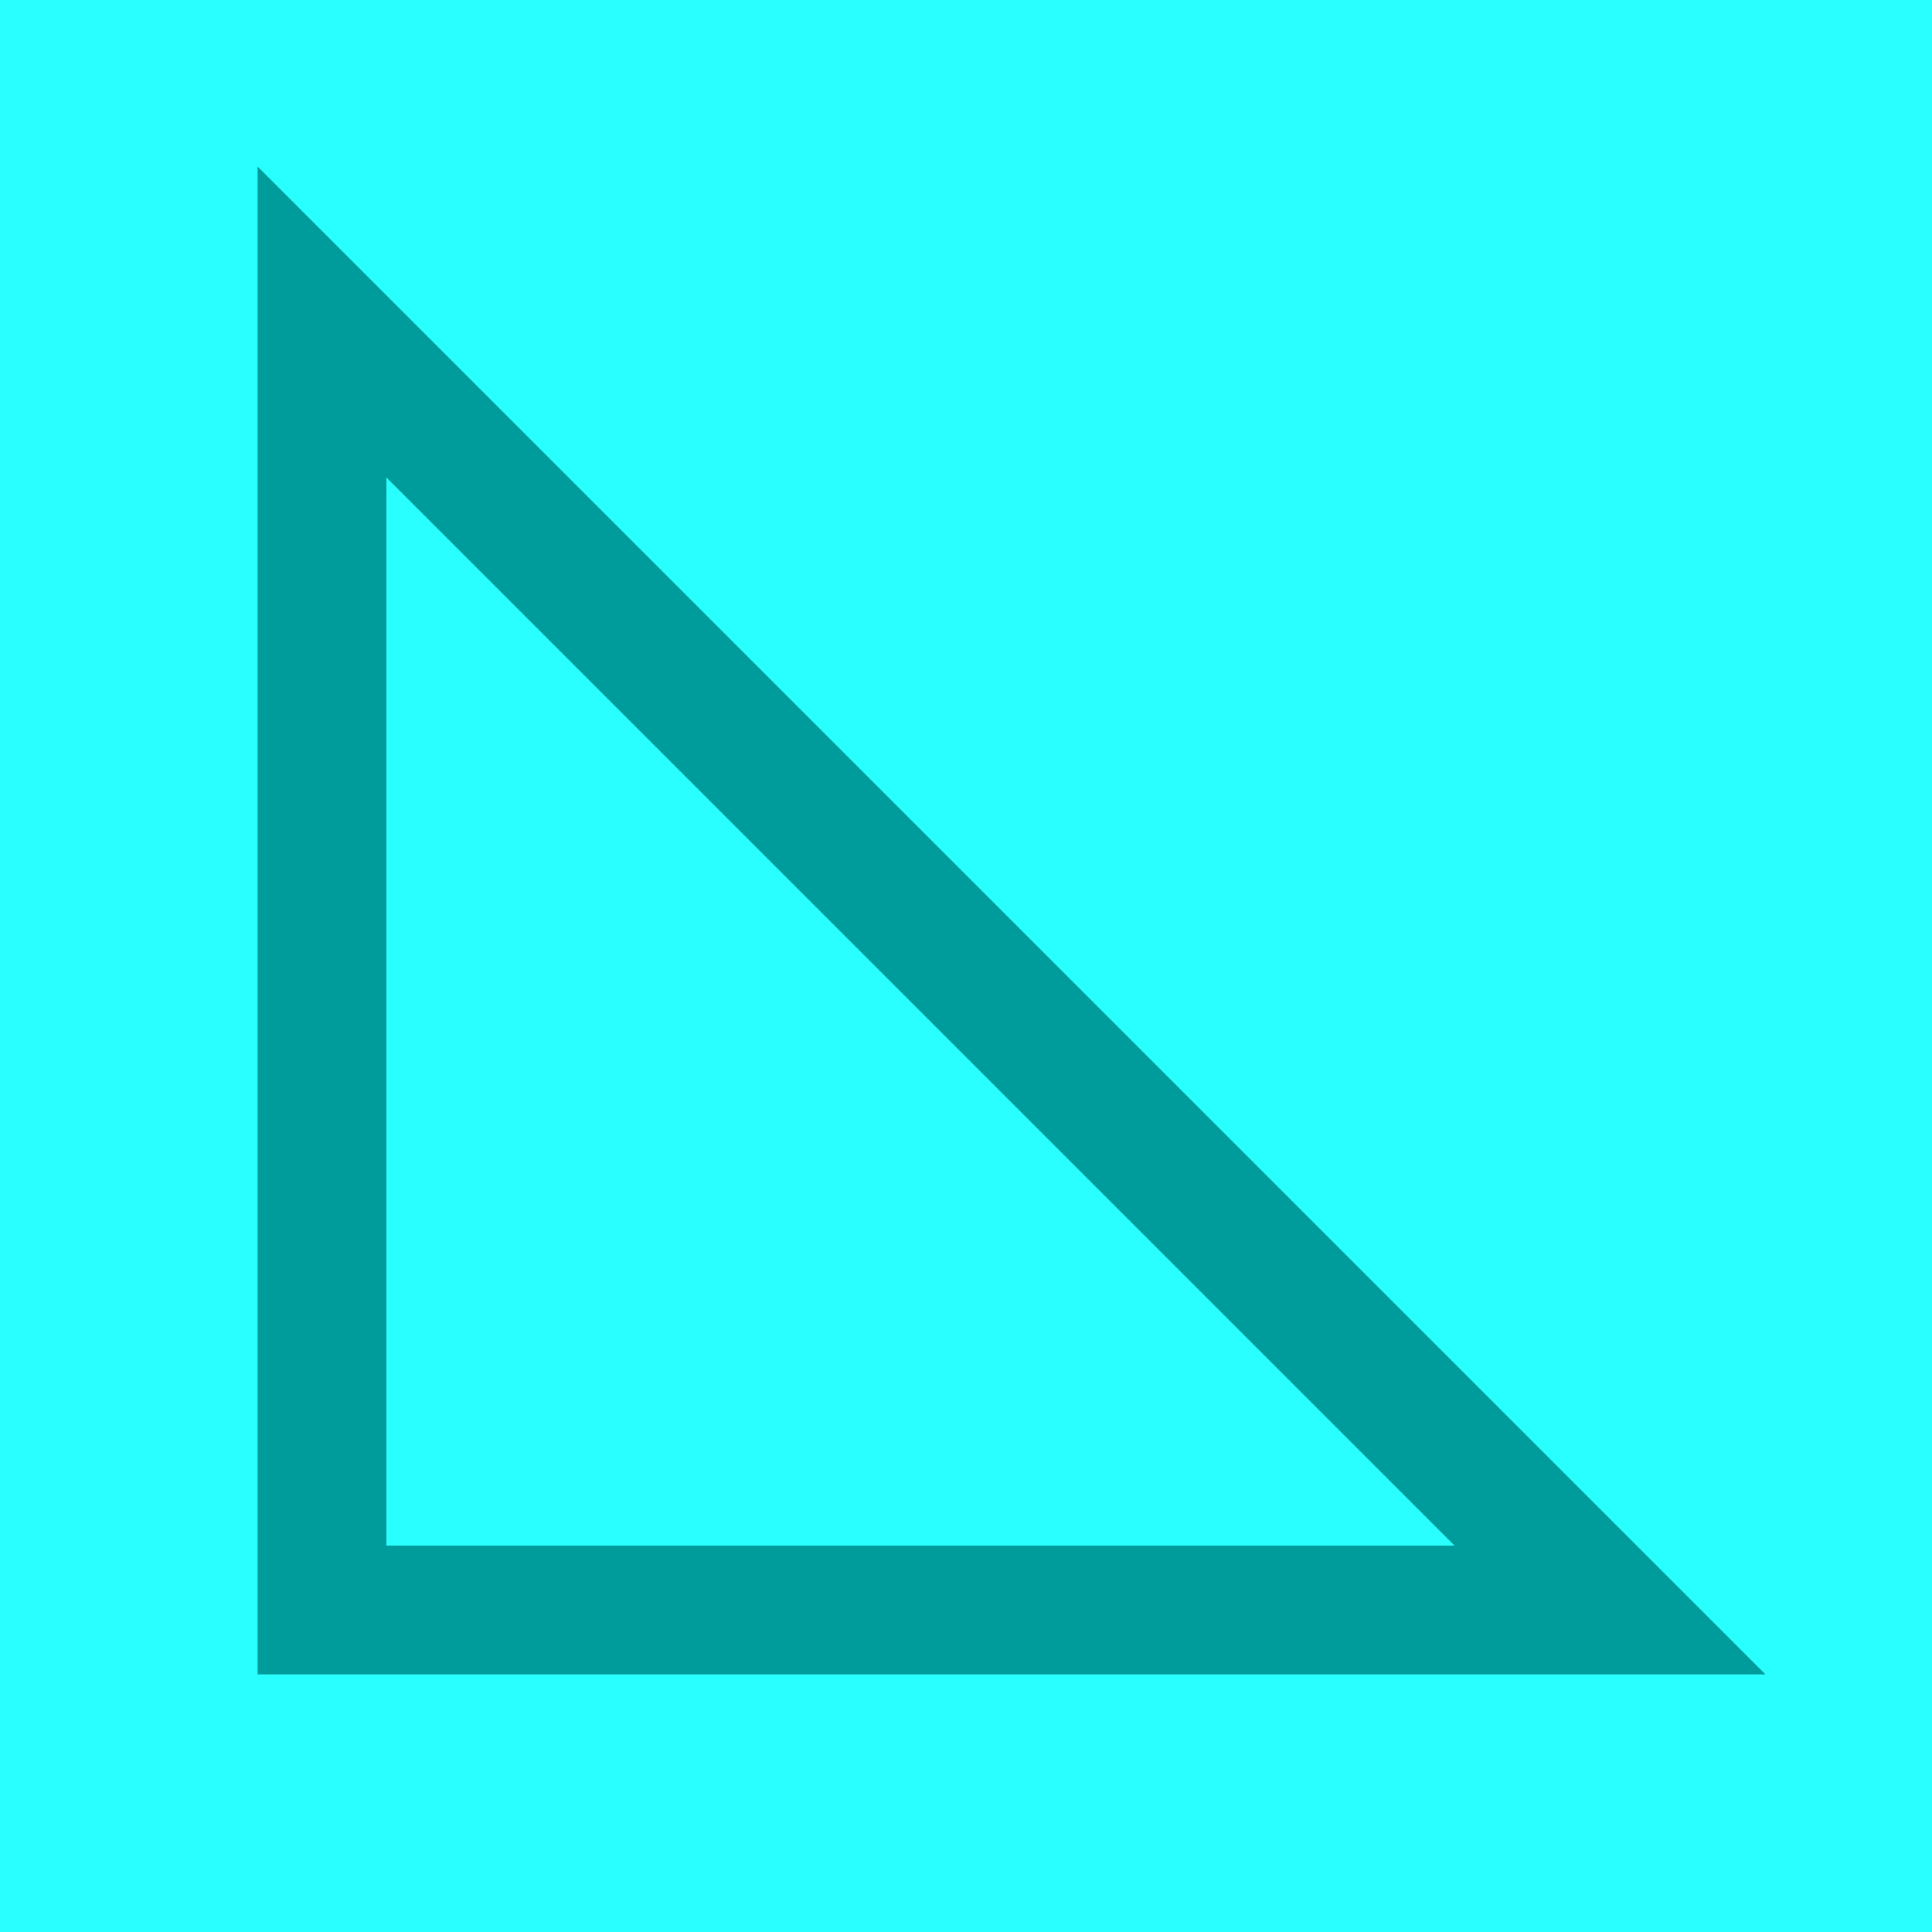
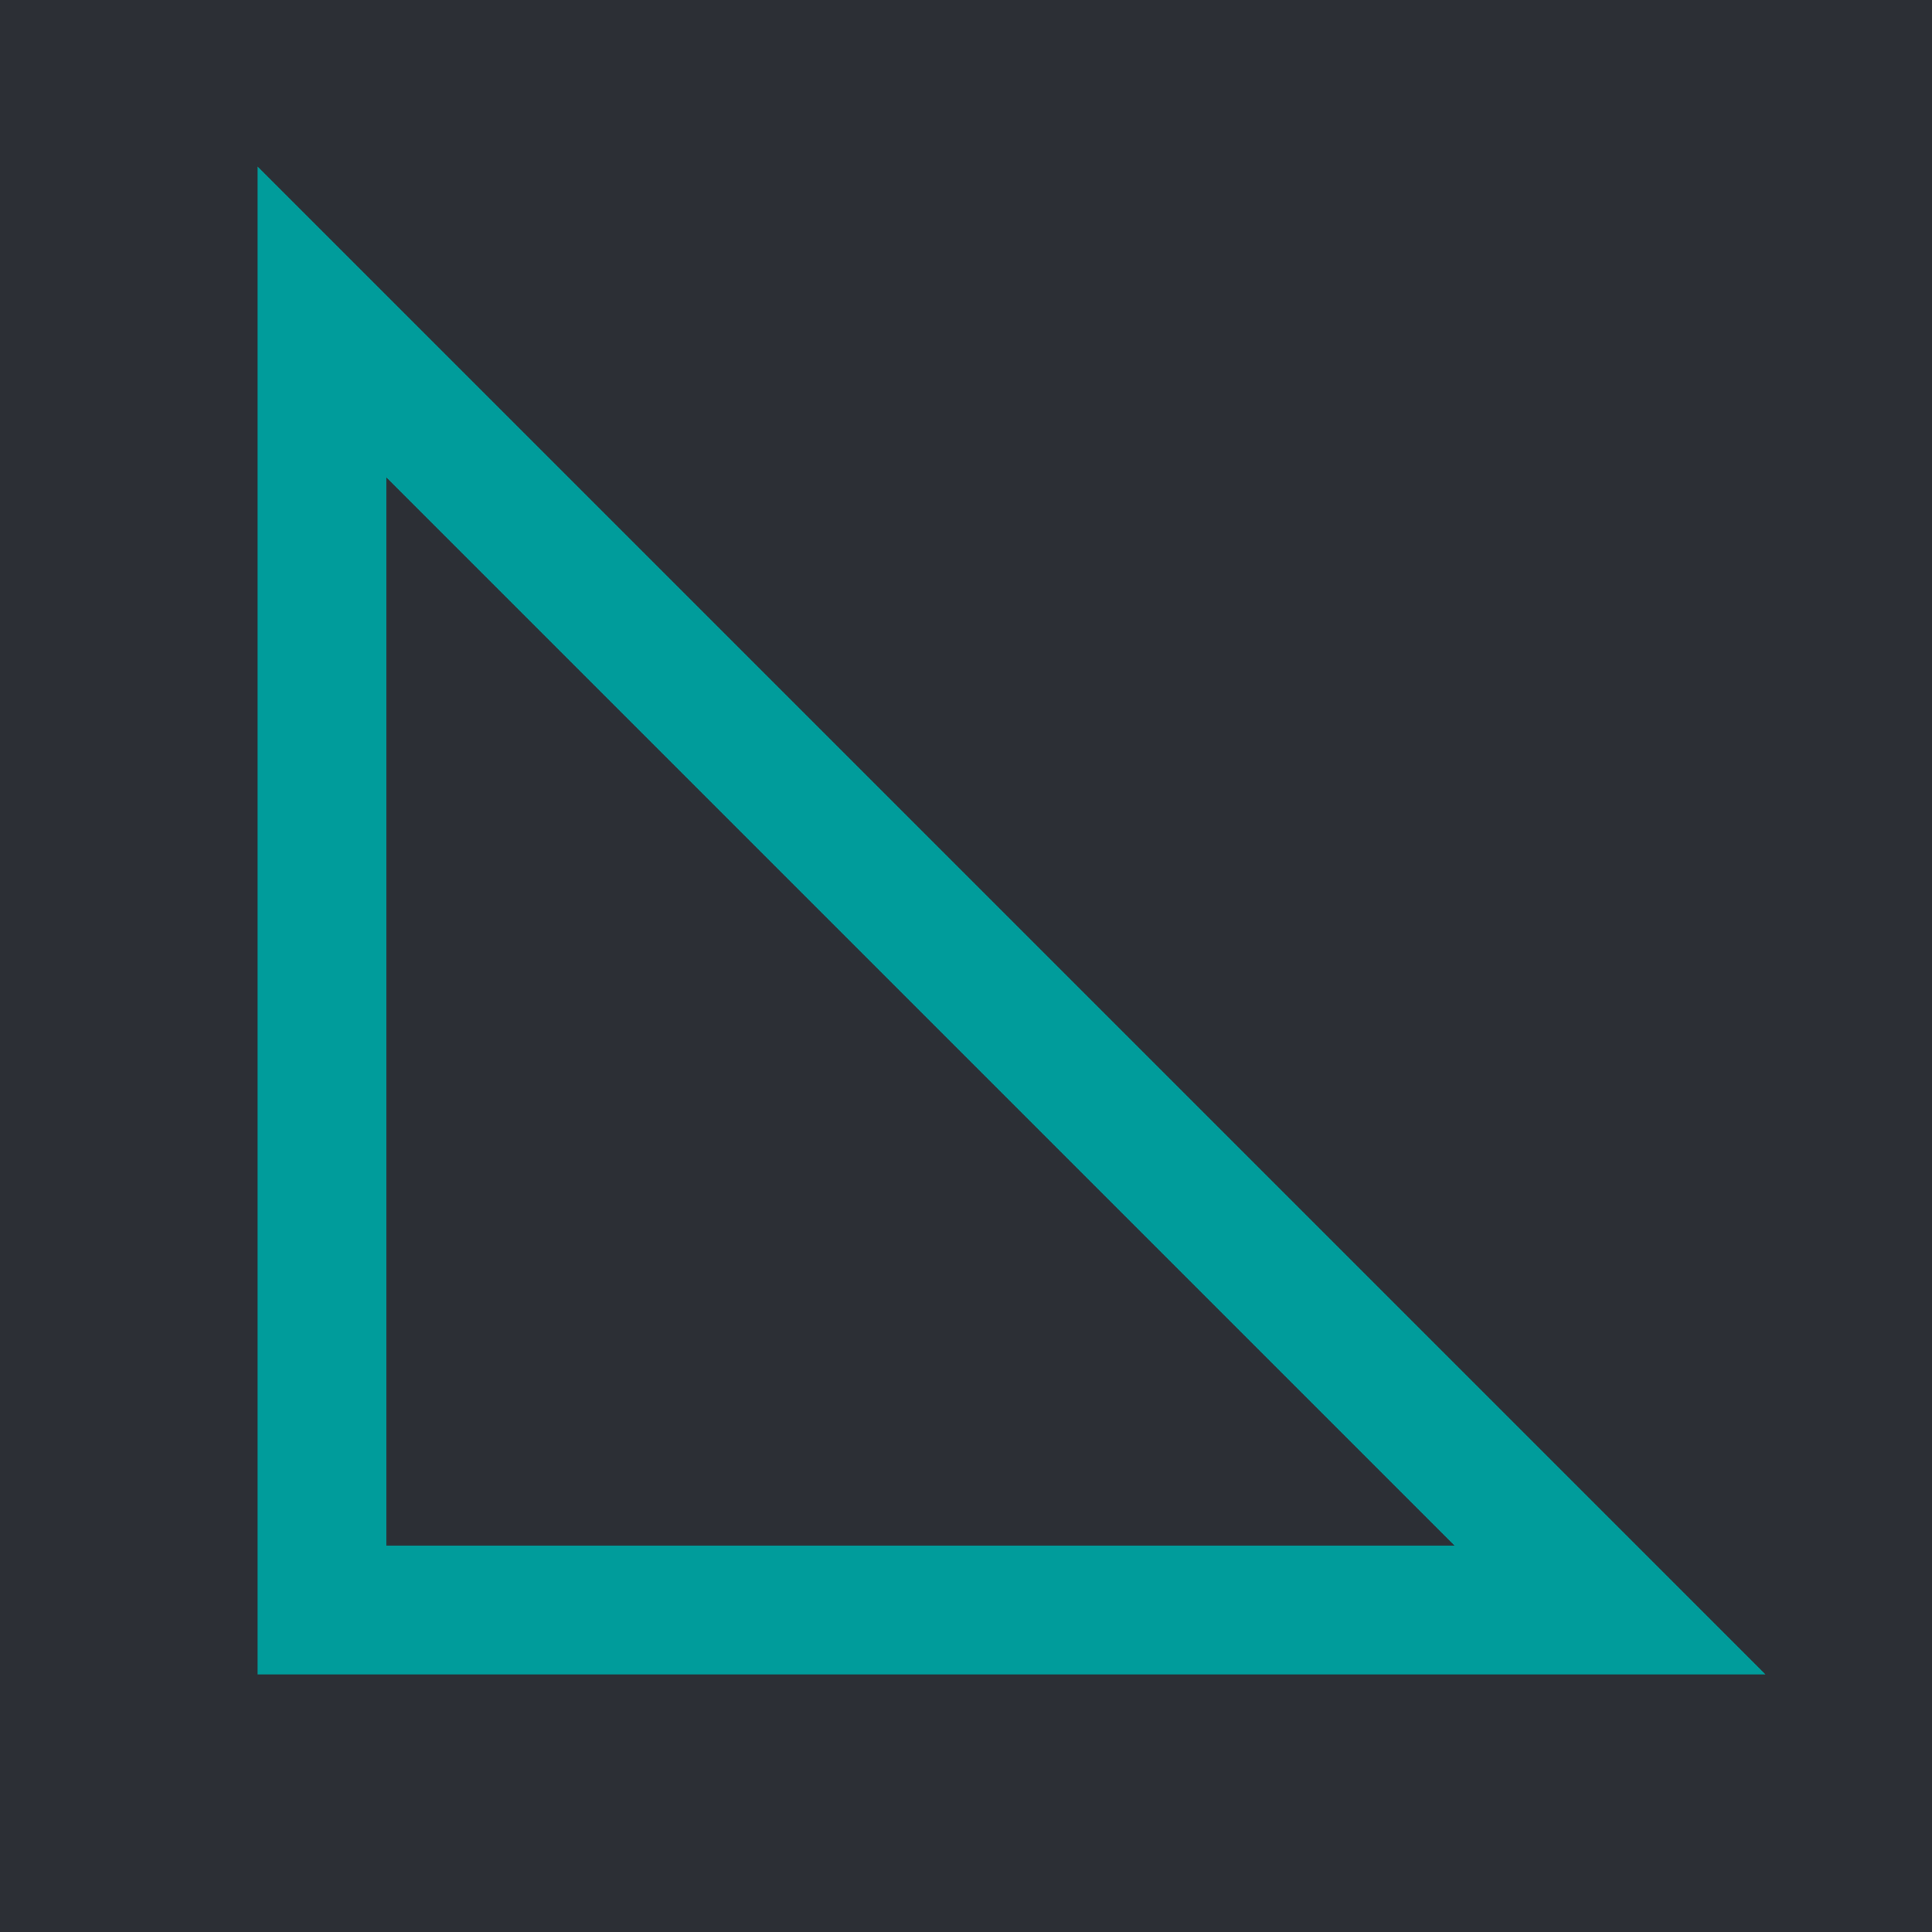
<svg xmlns="http://www.w3.org/2000/svg" width="300" height="300">
-   <rect width="300" height="300" fill="#2affff" />
+   <rect width="300" height="300" fill="#2c2f35" />
  <polygon points="50,50 250,250 50,250" stroke="#009c9b" stroke-width="20" fill="transparent" />
</svg>
